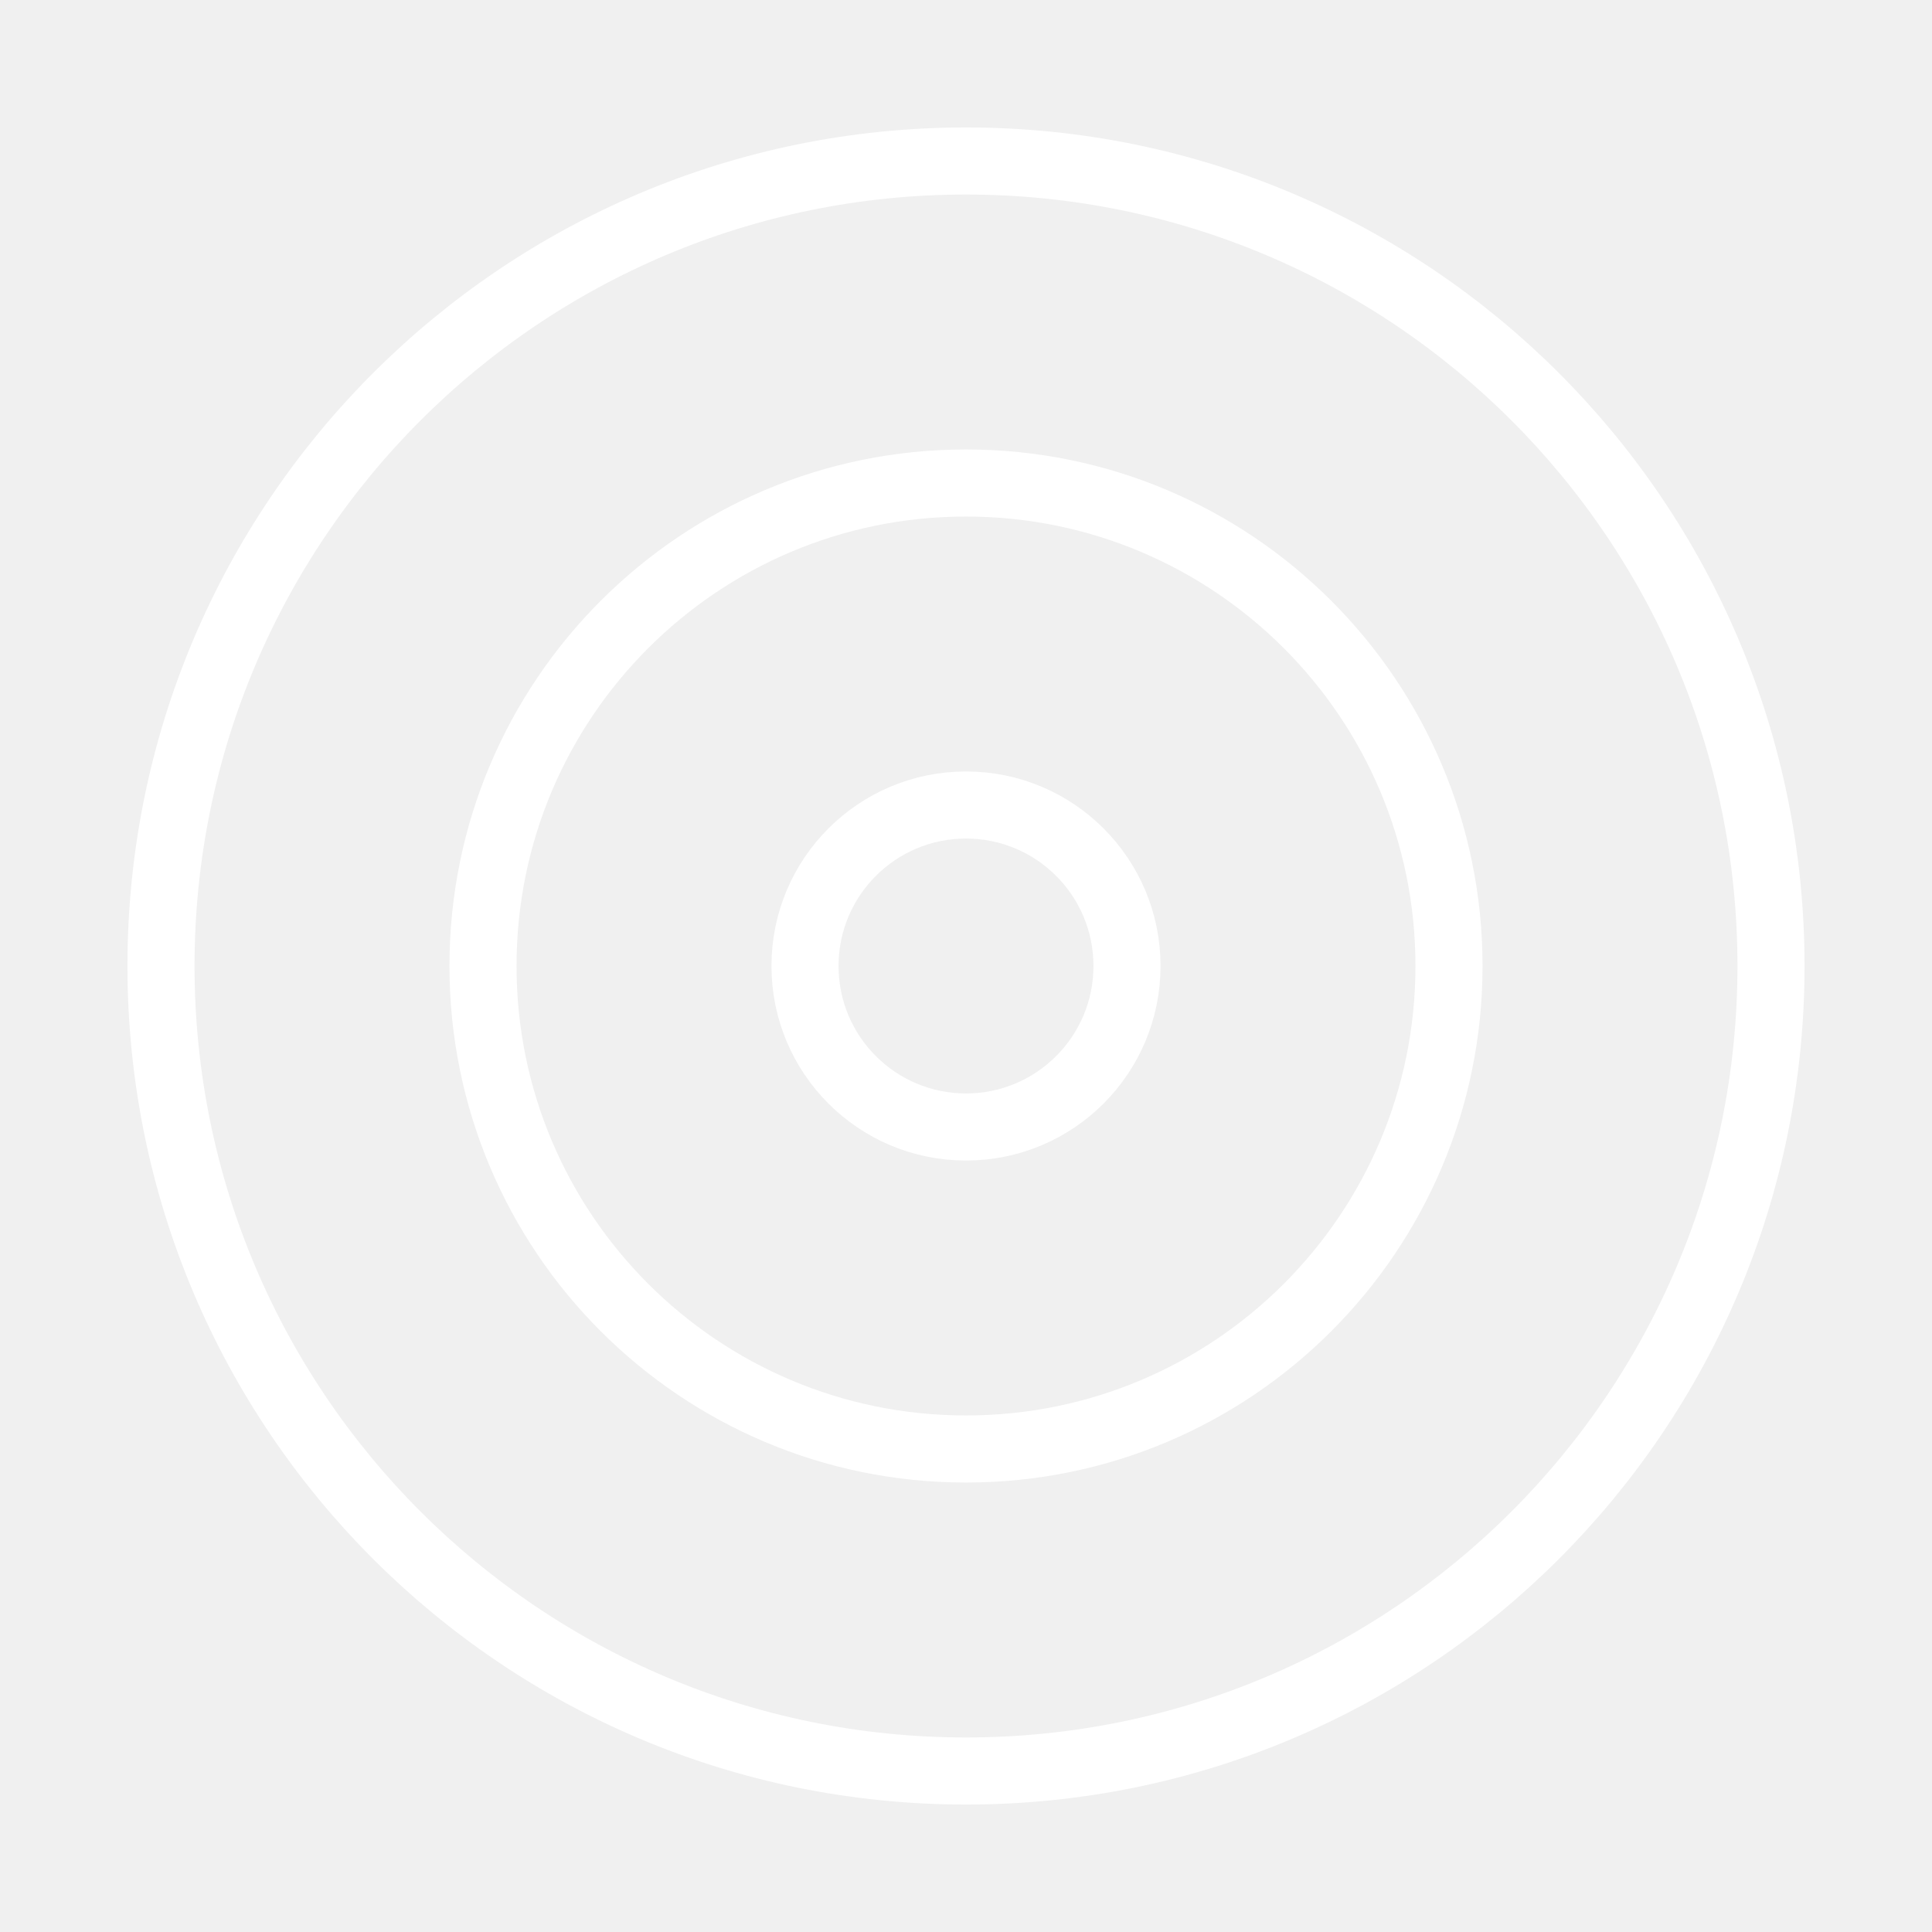
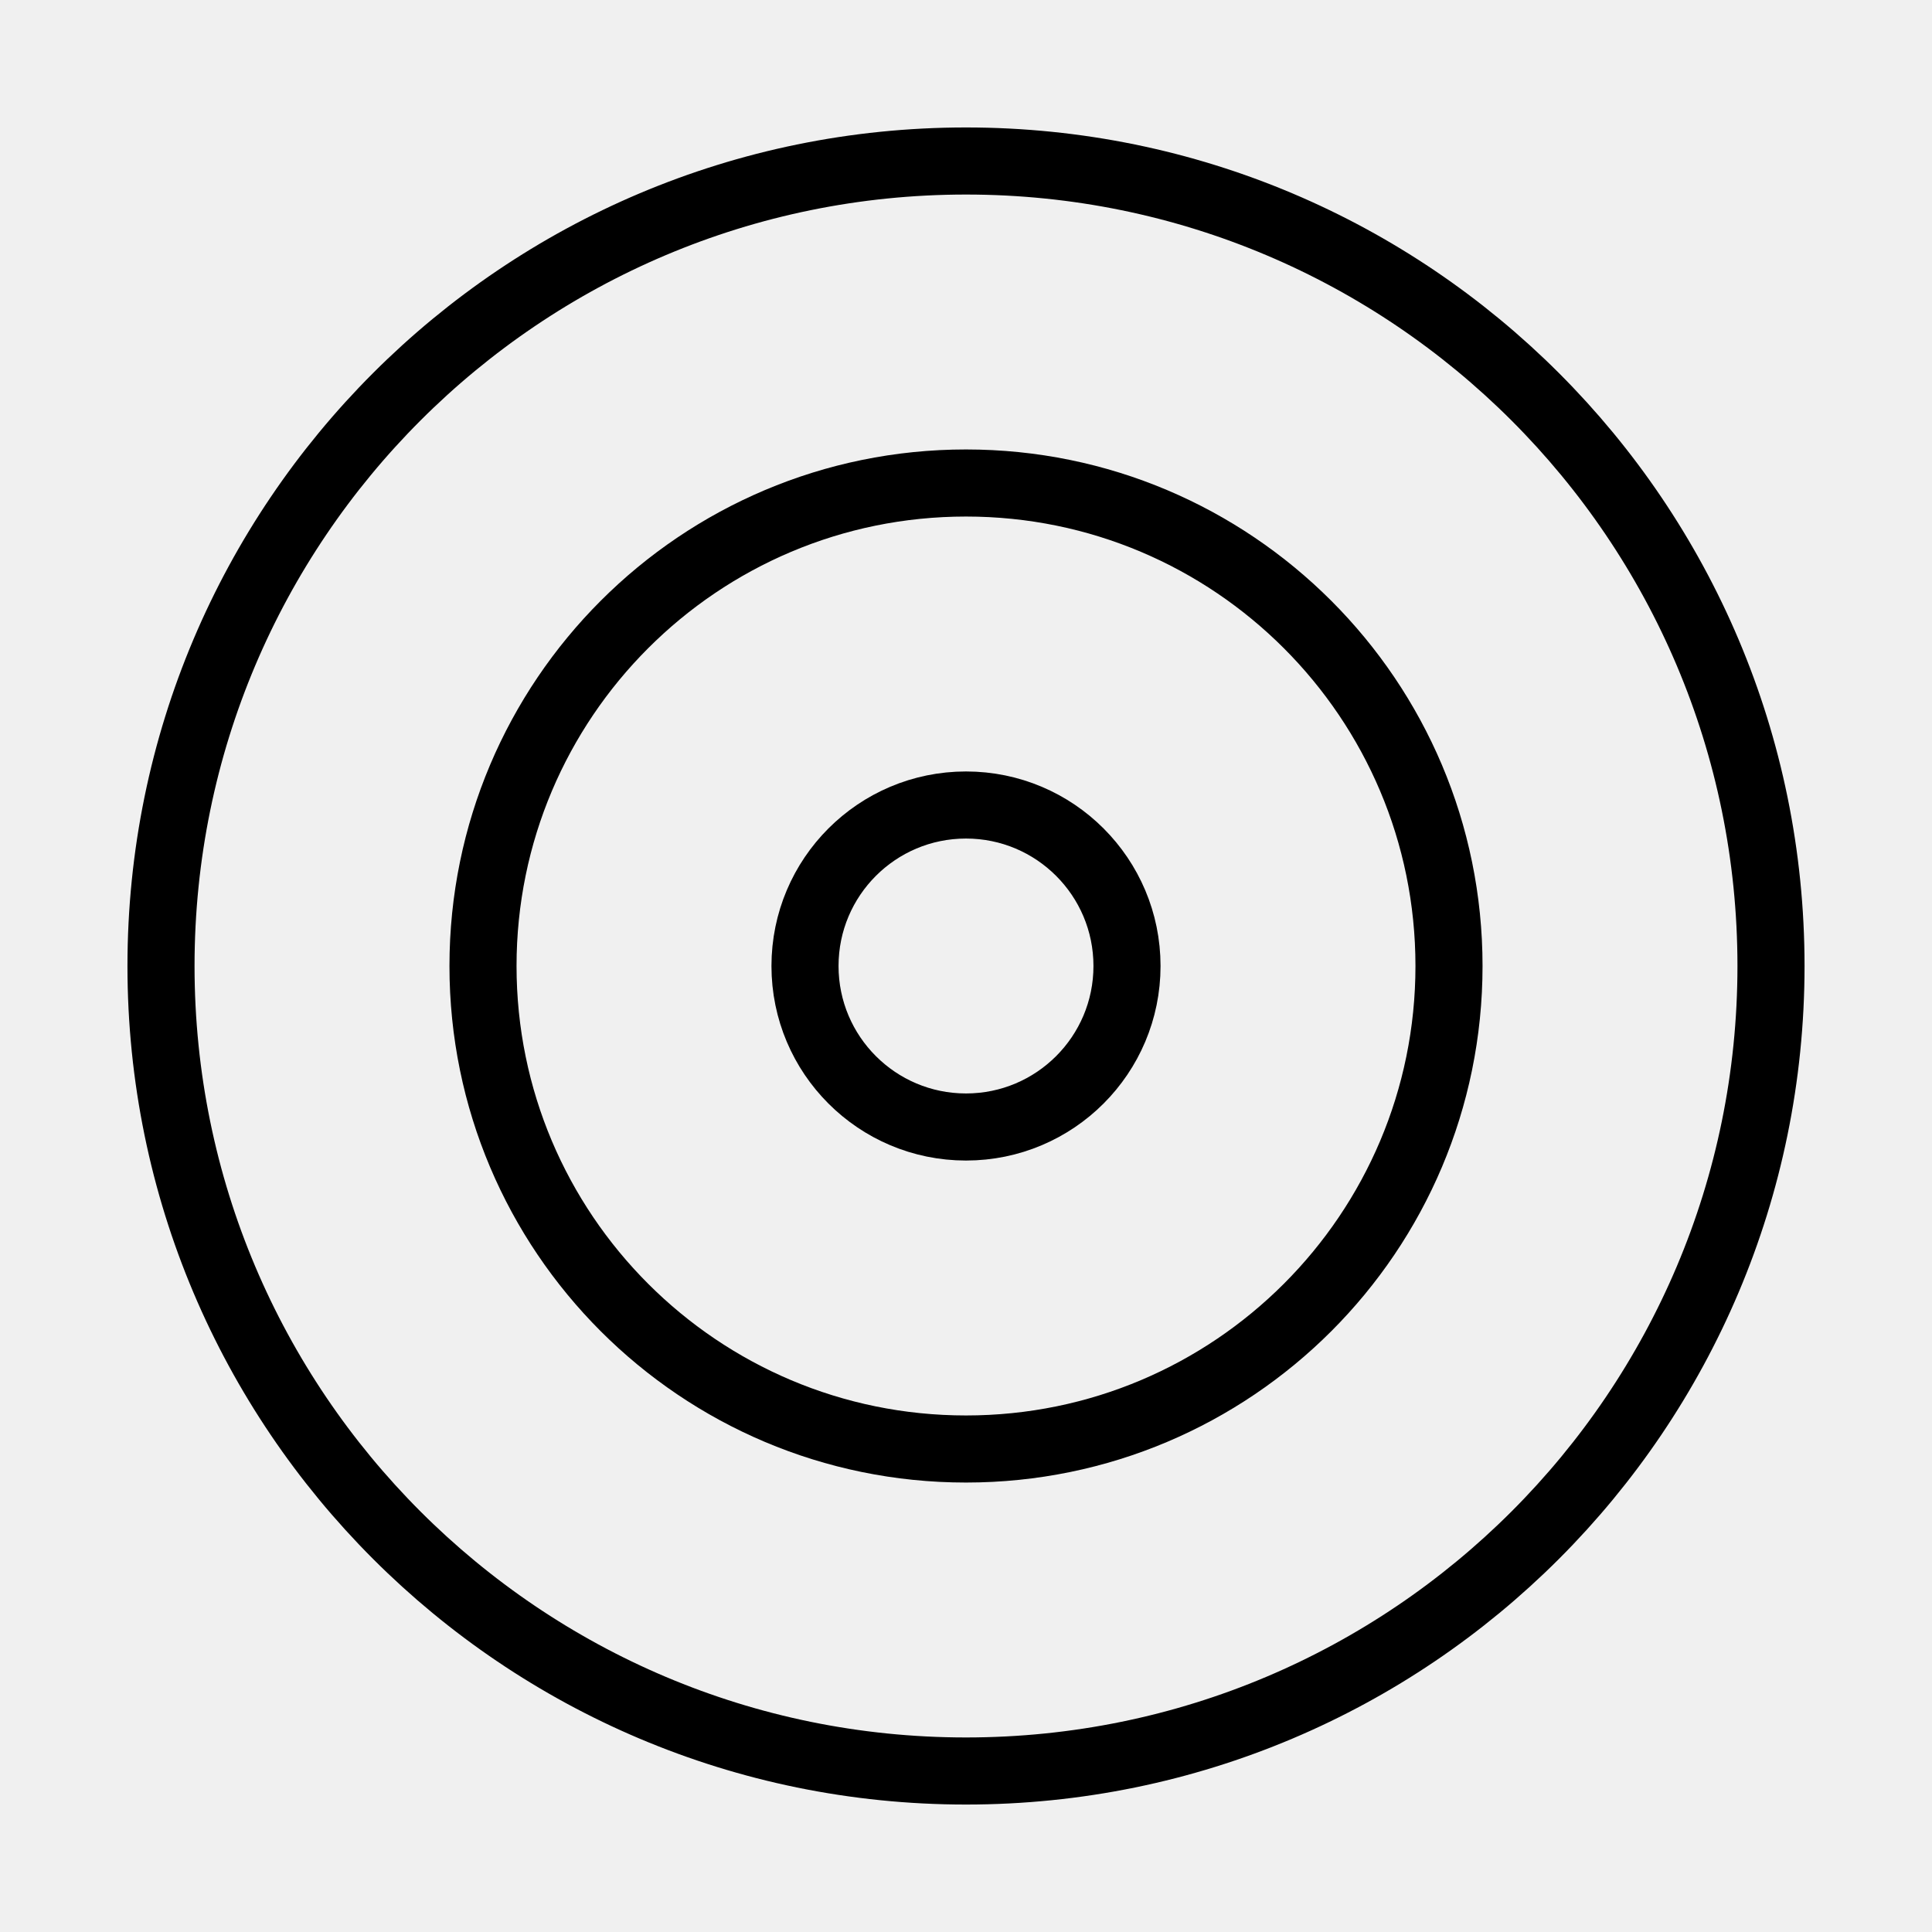
<svg xmlns="http://www.w3.org/2000/svg" baseProfile="tiny" id="Layer_1" version="1.1" viewBox="0 0 36 36" x="0px" xml:space="preserve" y="0px">
-   <circle cx="18" cy="18" fill="none" r="15" stroke="#ffffff" stroke-linecap="round" stroke-linejoin="round" stroke-opacity="1" stroke-width="1.25" />
-   <circle cx="18" cy="18" fill="none" r="9" stroke="#ffffff" stroke-linecap="round" stroke-linejoin="round" stroke-opacity="1" stroke-width="1.25" />
-   <circle cx="18" cy="18" fill="none" r="3" stroke="#ffffff" stroke-linecap="round" stroke-linejoin="round" stroke-opacity="1" stroke-width="1.25" />
+   <circle cx="18" cy="18" fill="none" r="15" stroke="#000000" stroke-linecap="round" stroke-linejoin="round" stroke-opacity="1" stroke-width="1.25" />
+   <circle cx="18" cy="18" fill="none" r="9" stroke="#000000" stroke-linecap="round" stroke-linejoin="round" stroke-opacity="1" stroke-width="1.25" />
+   <circle cx="18" cy="18" fill="none" r="3" stroke="#000000" stroke-linecap="round" stroke-linejoin="round" stroke-opacity="1" stroke-width="1.25" />
</svg>
